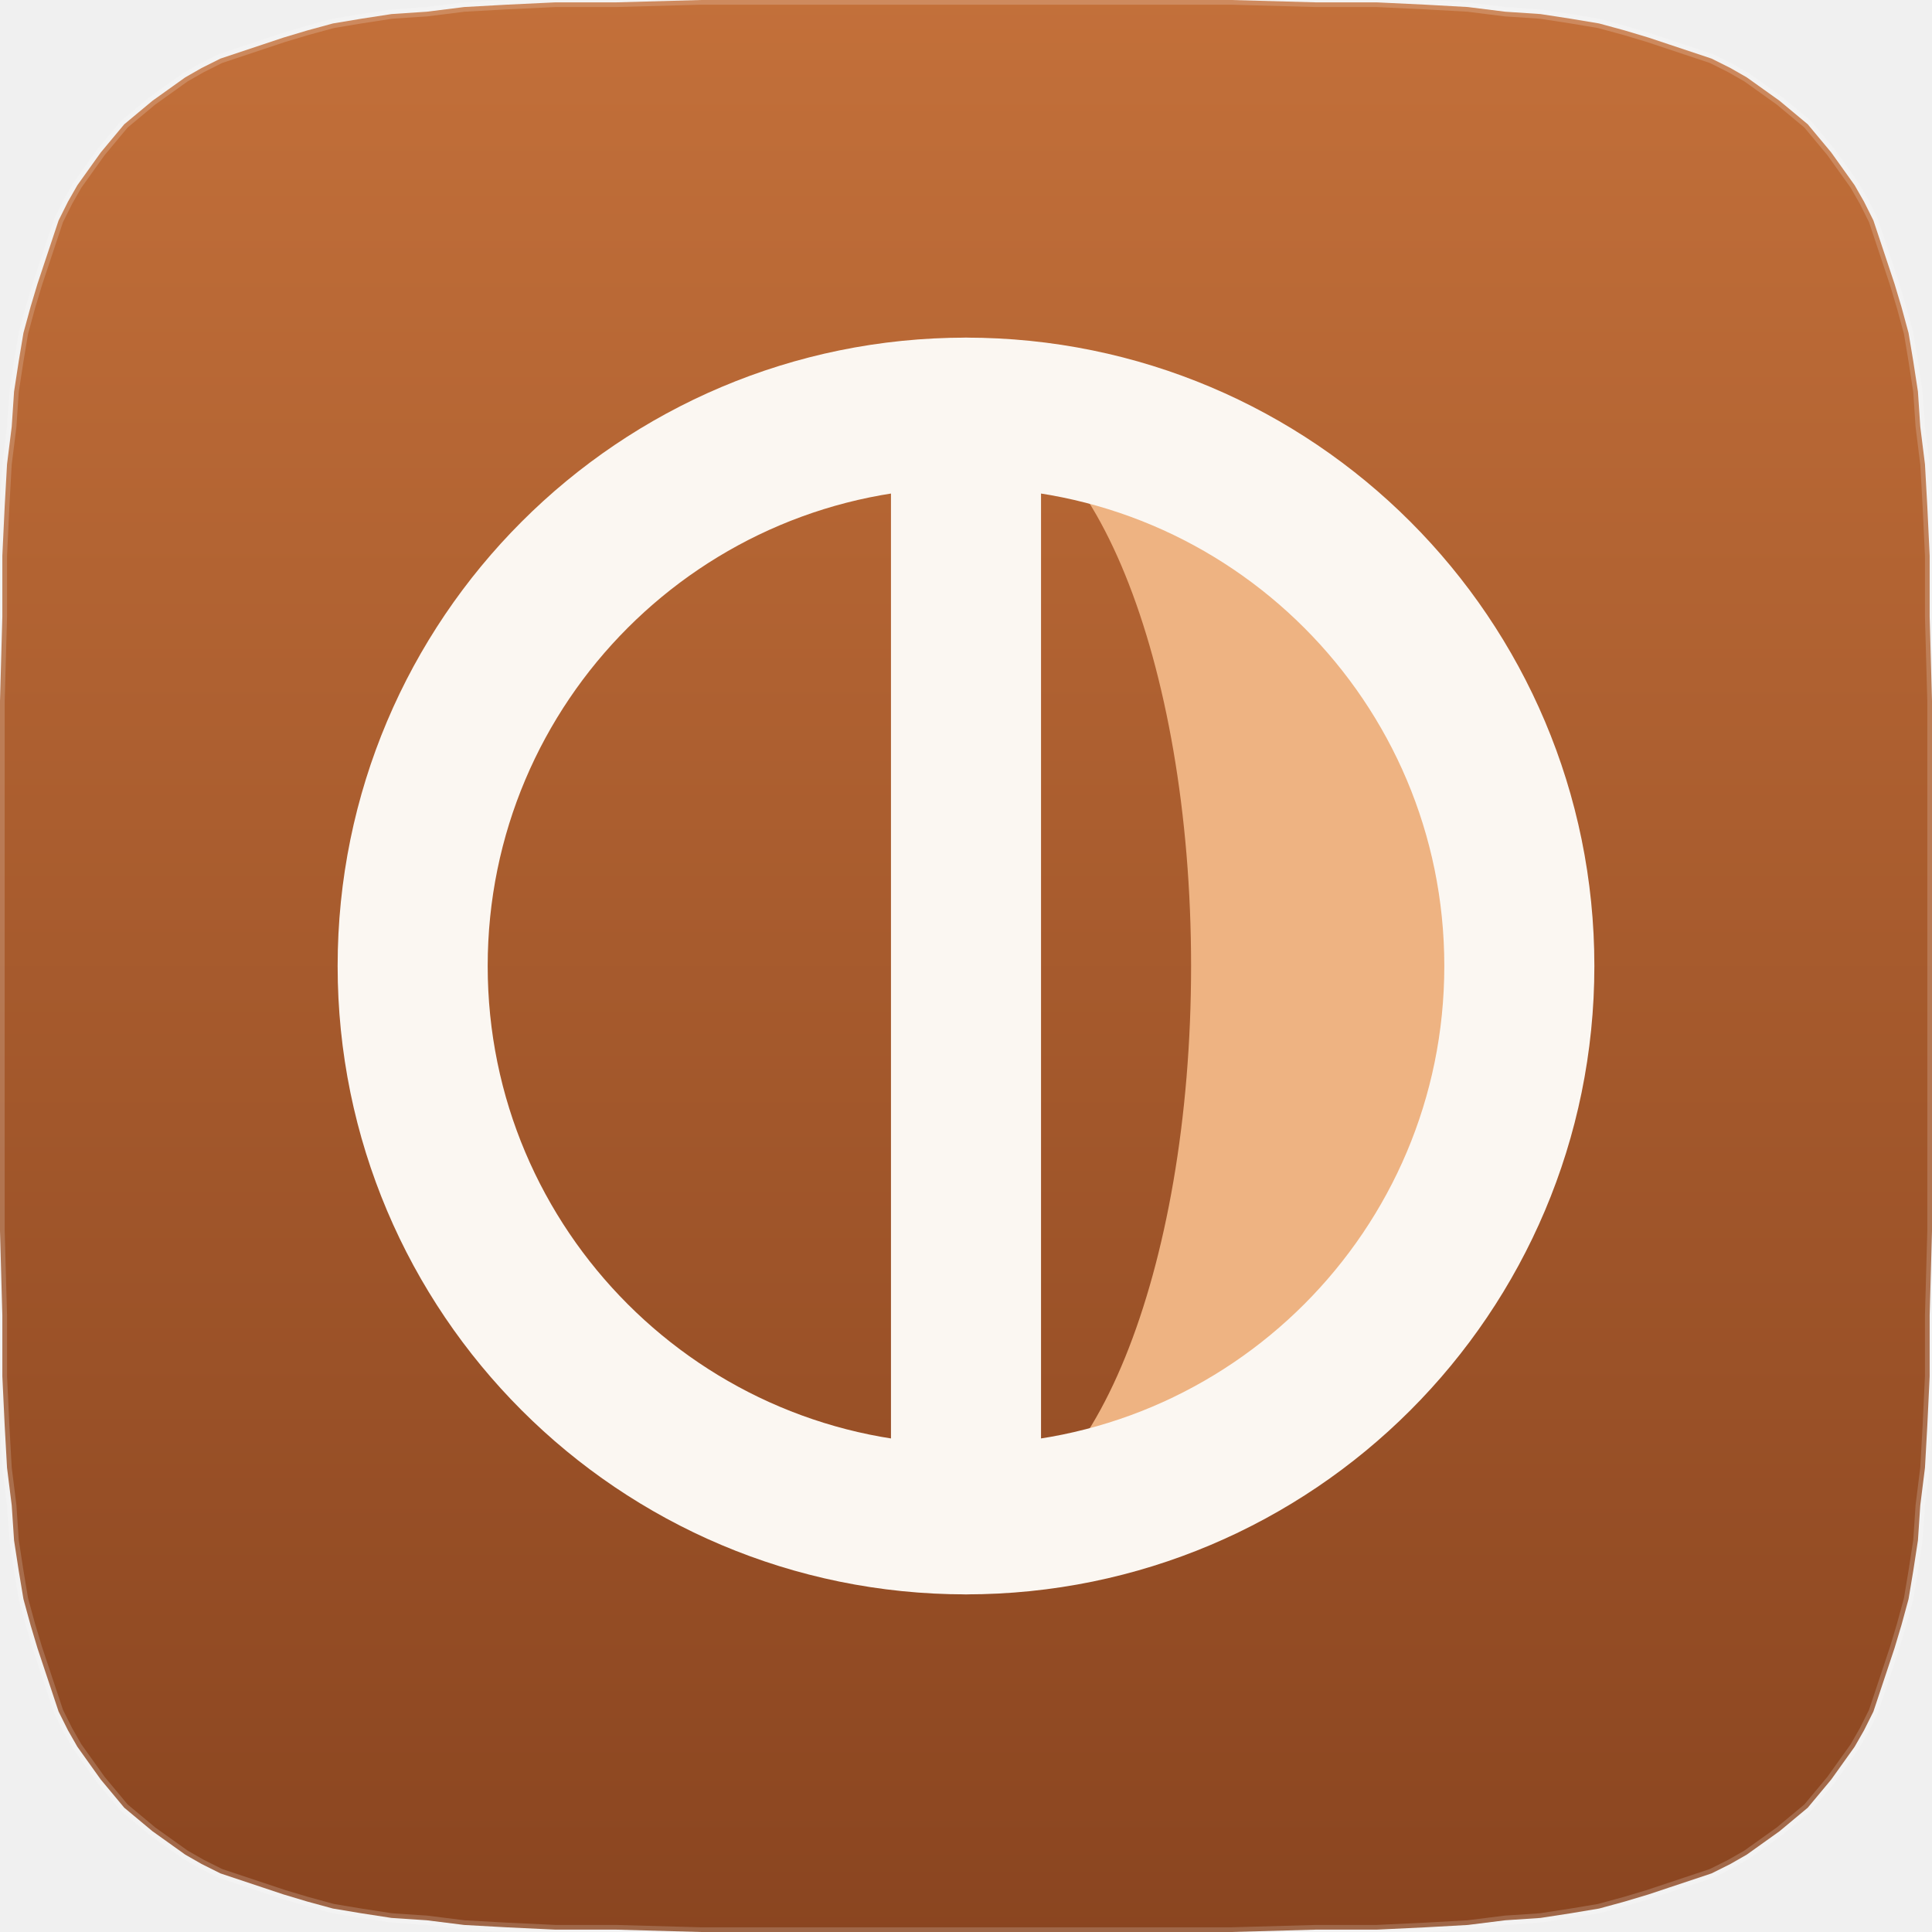
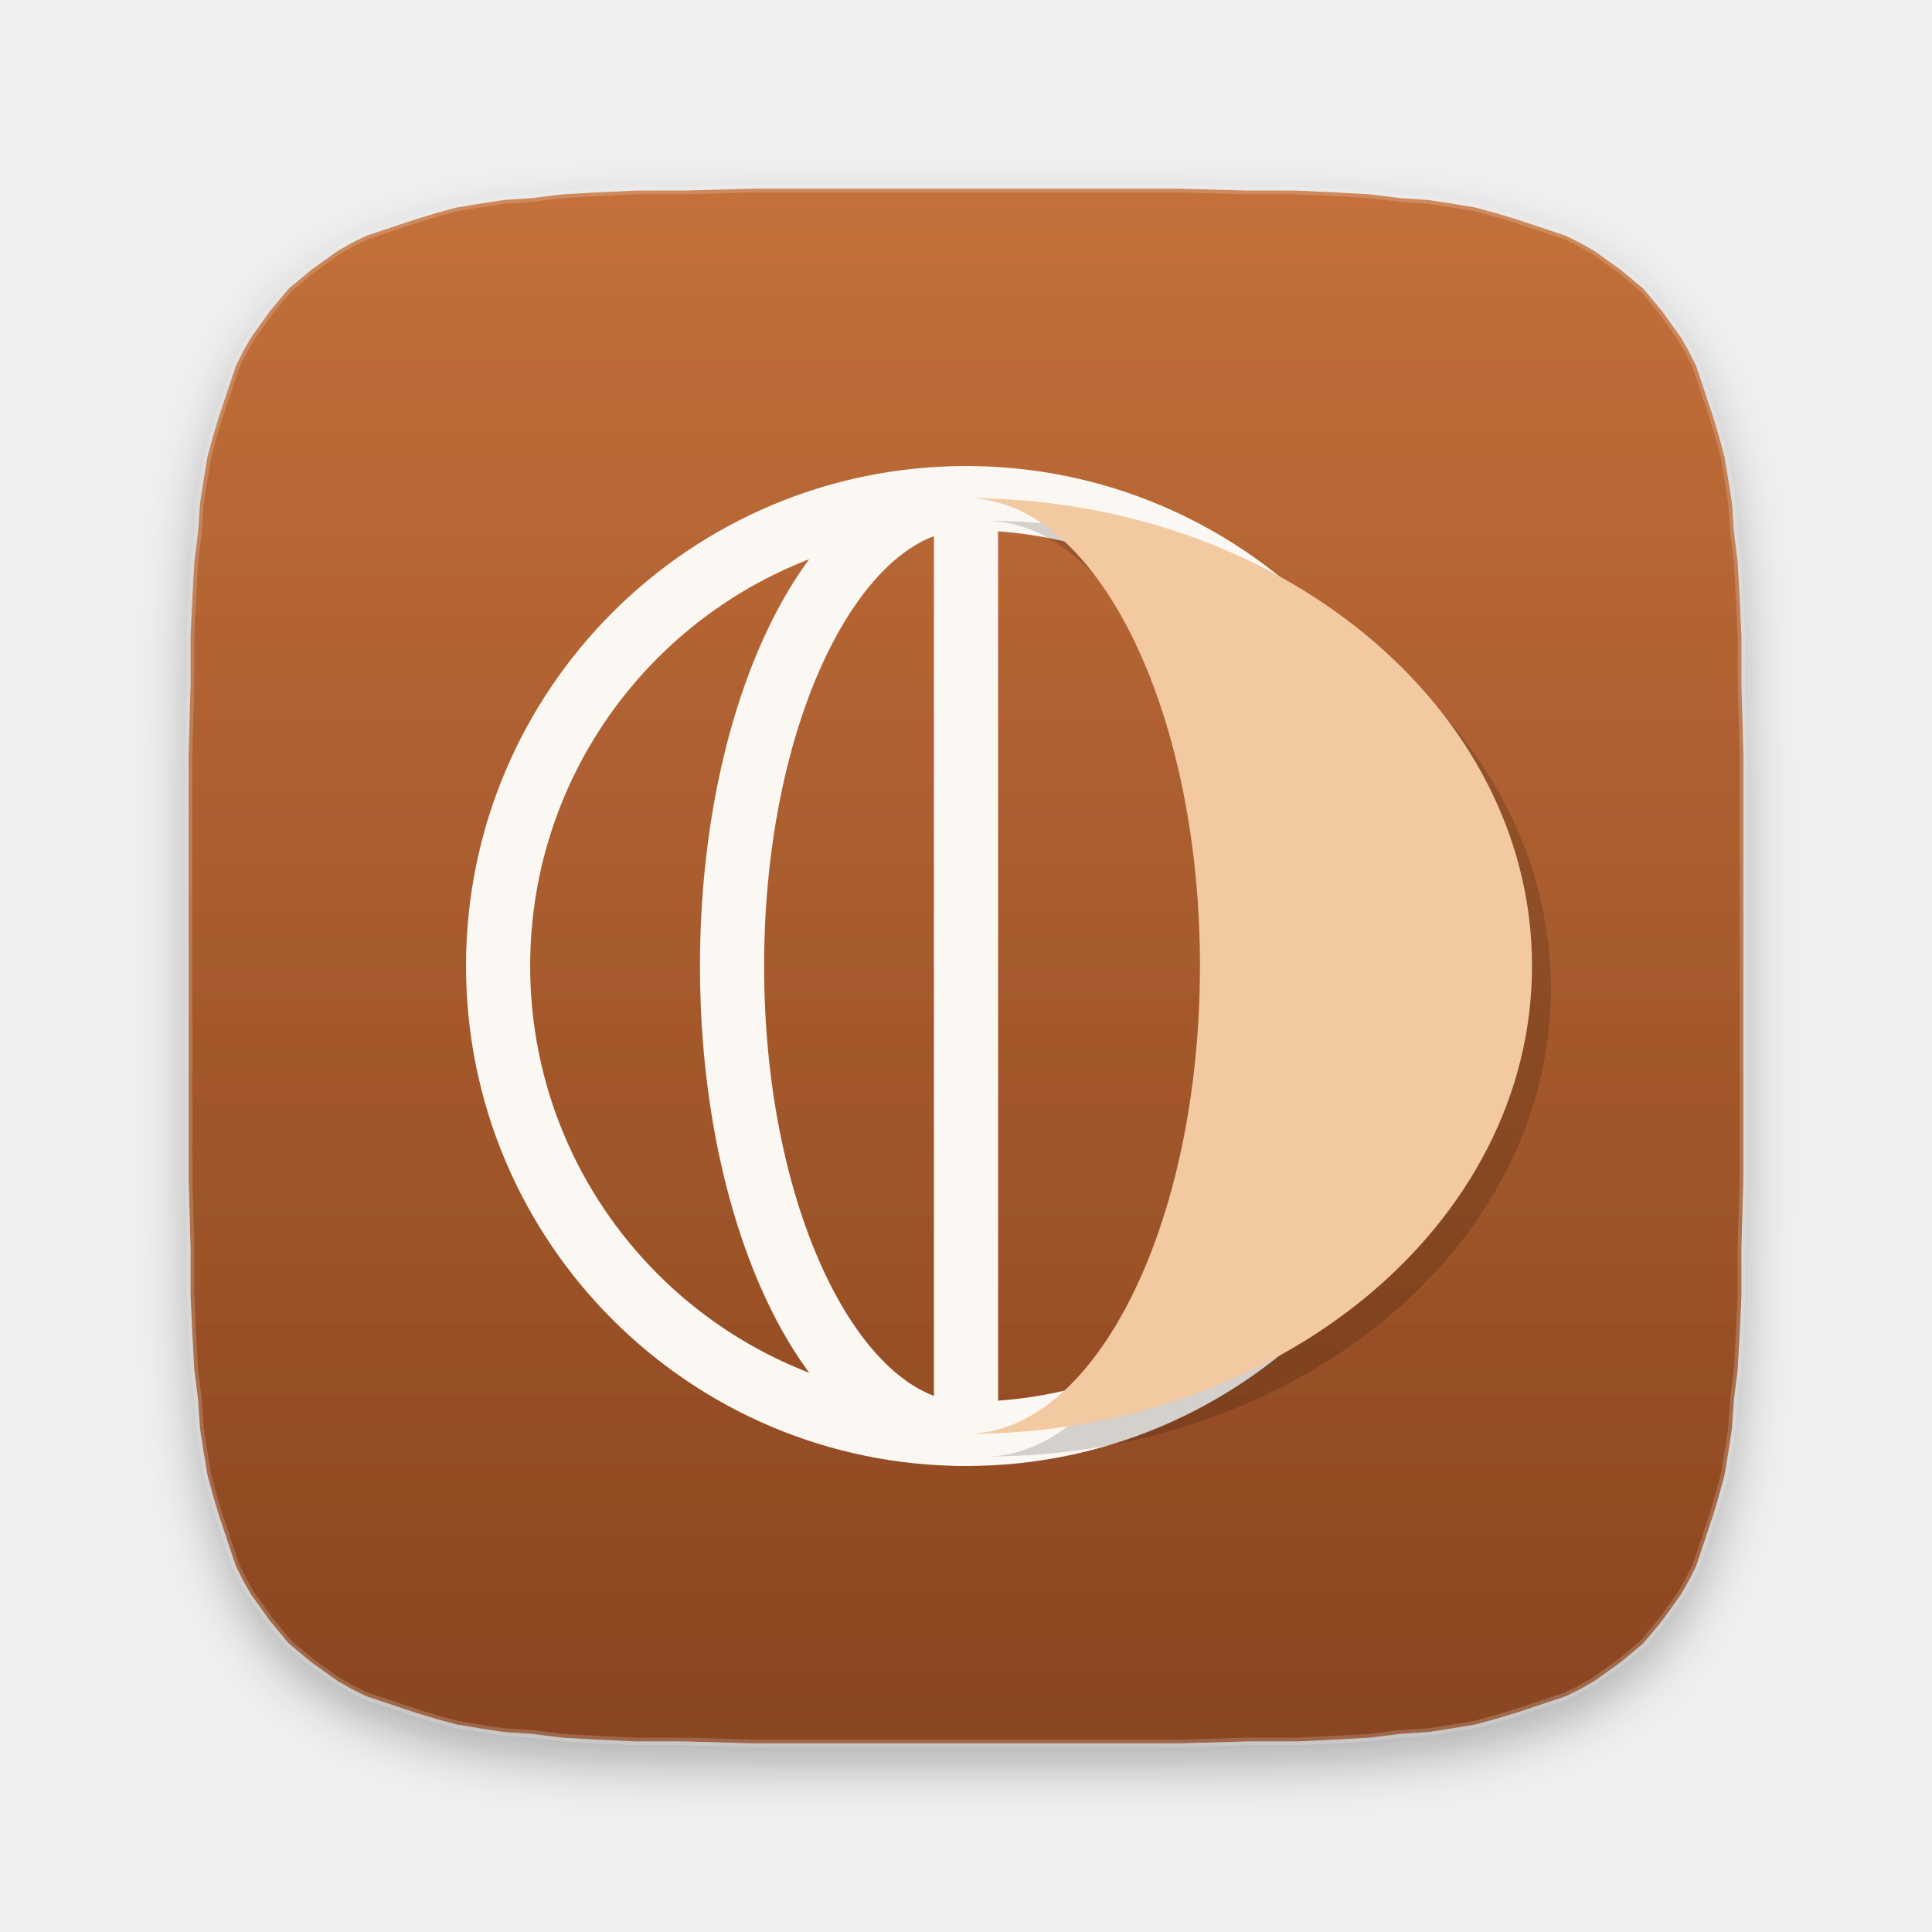
- <svg xmlns="http://www.w3.org/2000/svg" viewBox="100 100 824 824">
+ <svg xmlns="http://www.w3.org/2000/svg" viewBox="0 0 1024 1024" width="1024" height="1024">
  <defs>
    <linearGradient id="ground" x1="0" y1="0" x2="0" y2="1">
      <stop offset="0" stop-color="#c3703a" />
      <stop offset="1" stop-color="#8a4520" />
    </linearGradient>
    <clipPath id="body">
      <path d="M924,512L924,625L923,661L923,687L922,708L921,726L919,742L918,757L916,770L914,782L911,793L908,803L905,812L902,821L899,830L895,838L891,845L886,852L881,859L876,865L871,871L865,876L859,881L852,886L845,891L838,895L830,899L821,902L812,905L803,908L793,911L782,914L770,916L757,918L742,919L726,921L708,922L687,923L661,923L625,924L512,924L399,924L363,923L337,923L316,922L298,921L282,919L267,918L254,916L242,914L231,911L221,908L212,905L203,902L194,899L186,895L179,891L172,886L165,881L159,876L153,871L148,865L143,859L138,852L133,845L129,838L125,830L122,821L119,812L116,803L113,793L110,782L108,770L106,757L105,742L103,726L102,708L101,687L101,661L100,625L100,512L100,399L101,363L101,337L102,316L103,298L105,282L106,267L108,254L110,242L113,231L116,221L119,212L122,203L125,194L129,186L133,179L138,172L143,165L148,159L153,153L159,148L165,143L172,138L179,133L186,129L194,125L203,122L212,119L221,116L231,113L242,110L254,108L267,106L282,105L298,103L316,102L337,101L363,101L399,100L512,100L625,100L661,101L687,101L708,102L726,103L742,105L757,106L770,108L782,110L793,113L803,116L812,119L821,122L830,125L838,129L845,133L852,138L859,143L865,148L871,153L876,159L881,165L886,172L891,179L895,186L899,194L902,203L905,212L908,221L911,231L914,242L916,254L918,267L919,282L921,298L922,316L923,337L923,363L924,399Z" />
    </clipPath>
+     <filter id="shadow" x="-10%" y="-10%" width="120%" height="125%">
+       <feDropShadow dx="0" dy="12" stdDeviation="14" flood-color="#000" flood-opacity="0.28" />
+     </filter>
  </defs>
-   <path d="M924,512L924,625L923,661L923,687L922,708L921,726L919,742L918,757L916,770L914,782L911,793L908,803L905,812L902,821L899,830L895,838L891,845L886,852L881,859L876,865L871,871L865,876L859,881L852,886L845,891L838,895L830,899L821,902L812,905L803,908L793,911L782,914L770,916L757,918L742,919L726,921L708,922L687,923L661,923L625,924L512,924L399,924L363,923L337,923L316,922L298,921L282,919L267,918L254,916L242,914L231,911L221,908L212,905L203,902L194,899L186,895L179,891L172,886L165,881L159,876L153,871L148,865L143,859L138,852L133,845L129,838L125,830L122,821L119,812L116,803L113,793L110,782L108,770L106,757L105,742L103,726L102,708L101,687L101,661L100,625L100,512L100,399L101,363L101,337L102,316L103,298L105,282L106,267L108,254L110,242L113,231L116,221L119,212L122,203L125,194L129,186L133,179L138,172L143,165L148,159L153,153L159,148L165,143L172,138L179,133L186,129L194,125L203,122L212,119L221,116L231,113L242,110L254,108L267,106L282,105L298,103L316,102L337,101L363,101L399,100L512,100L625,100L661,101L687,101L708,102L726,103L742,105L757,106L770,108L782,110L793,113L803,116L812,119L821,122L830,125L838,129L845,133L852,138L859,143L865,148L871,153L876,159L881,165L886,172L891,179L895,186L899,194L902,203L905,212L908,221L911,231L914,242L916,254L918,267L919,282L921,298L922,316L923,337L923,363L924,399Z" fill="url(#ground)" />
+   <path d="M924,512L924,625L923,661L923,687L922,708L921,726L919,742L918,757L916,770L914,782L911,793L908,803L905,812L902,821L899,830L895,838L891,845L886,852L881,859L876,865L871,871L865,876L859,881L852,886L845,891L838,895L830,899L821,902L812,905L803,908L793,911L782,914L770,916L757,918L742,919L726,921L708,922L687,923L661,923L625,924L512,924L399,924L363,923L337,923L316,922L298,921L282,919L267,918L254,916L242,914L231,911L221,908L212,905L203,902L194,899L186,895L179,891L172,886L165,881L159,876L153,871L148,865L143,859L138,852L133,845L129,838L125,830L122,821L119,812L116,803L113,793L110,782L108,770L106,757L105,742L103,726L102,708L101,687L101,661L100,625L100,512L100,399L101,363L101,337L102,316L103,298L105,282L106,267L108,254L110,242L113,231L116,221L119,212L122,203L125,194L129,186L133,179L138,172L143,165L148,159L153,153L159,148L165,143L172,138L179,133L186,129L194,125L203,122L212,119L221,116L231,113L242,110L254,108L267,106L282,105L298,103L316,102L337,101L363,101L399,100L512,100L625,100L661,101L687,101L708,102L726,103L742,105L757,106L770,108L782,110L793,113L803,116L812,119L821,122L830,125L838,129L845,133L852,138L859,143L865,148L871,153L876,159L881,165L886,172L891,179L895,186L899,194L902,203L905,212L908,221L911,231L914,242L916,254L918,267L919,282L921,298L922,316L923,337L923,363L924,399Z" fill="url(#ground)" filter="url(#shadow)" />
  <g clip-path="url(#body)">
-     <path d="M512,276 A96,236 0 0 1 512,748 A236,236 0 0 0 512,276 Z" fill="#eeb382" />
-     <circle cx="512" cy="512" r="236" fill="none" stroke="#fbf7f2" stroke-width="64" />
-     <line x1="512" y1="276" x2="512" y2="748" stroke="#fbf7f2" stroke-width="64" stroke-linecap="round" />
+     <circle cx="512" cy="512" r="248" fill="none" stroke="#fbf7f2" stroke-width="34" />
+     <path d="M512,264 A124,248 0 0 0 512,760" fill="none" stroke="#fbf7f2" stroke-width="34" />
+     <line x1="512" y1="264" x2="512" y2="760" stroke="#fbf7f2" stroke-width="34" stroke-linecap="round" />
+     <path d="M522,276 A124,248 0 0 1 522,772 A300,248 0 0 0 522,276 Z" fill="#000" fill-opacity="0.16" />
+     <path d="M512,264 A124,248 0 0 1 512,760 A300,248 0 0 0 512,264 Z" fill="#f3c9a2" />
  </g>
  <path d="M924,512L924,625L923,661L923,687L922,708L921,726L919,742L918,757L916,770L914,782L911,793L908,803L905,812L902,821L899,830L895,838L891,845L886,852L881,859L876,865L871,871L865,876L859,881L852,886L845,891L838,895L830,899L821,902L812,905L803,908L793,911L782,914L770,916L757,918L742,919L726,921L708,922L687,923L661,923L625,924L512,924L399,924L363,923L337,923L316,922L298,921L282,919L267,918L254,916L242,914L231,911L221,908L212,905L203,902L194,899L186,895L179,891L172,886L165,881L159,876L153,871L148,865L143,859L138,852L133,845L129,838L125,830L122,821L119,812L116,803L113,793L110,782L108,770L106,757L105,742L103,726L102,708L101,687L101,661L100,625L100,512L100,399L101,363L101,337L102,316L103,298L105,282L106,267L108,254L110,242L113,231L116,221L119,212L122,203L125,194L129,186L133,179L138,172L143,165L148,159L153,153L159,148L165,143L172,138L179,133L186,129L194,125L203,122L212,119L221,116L231,113L242,110L254,108L267,106L282,105L298,103L316,102L337,101L363,101L399,100L512,100L625,100L661,101L687,101L708,102L726,103L742,105L757,106L770,108L782,110L793,113L803,116L812,119L821,122L830,125L838,129L845,133L852,138L859,143L865,148L871,153L876,159L881,165L886,172L891,179L895,186L899,194L902,203L905,212L908,221L911,231L914,242L916,254L918,267L919,282L921,298L922,316L923,337L923,363L924,399Z" fill="none" stroke="#fff" stroke-opacity="0.18" stroke-width="4" />
</svg>
